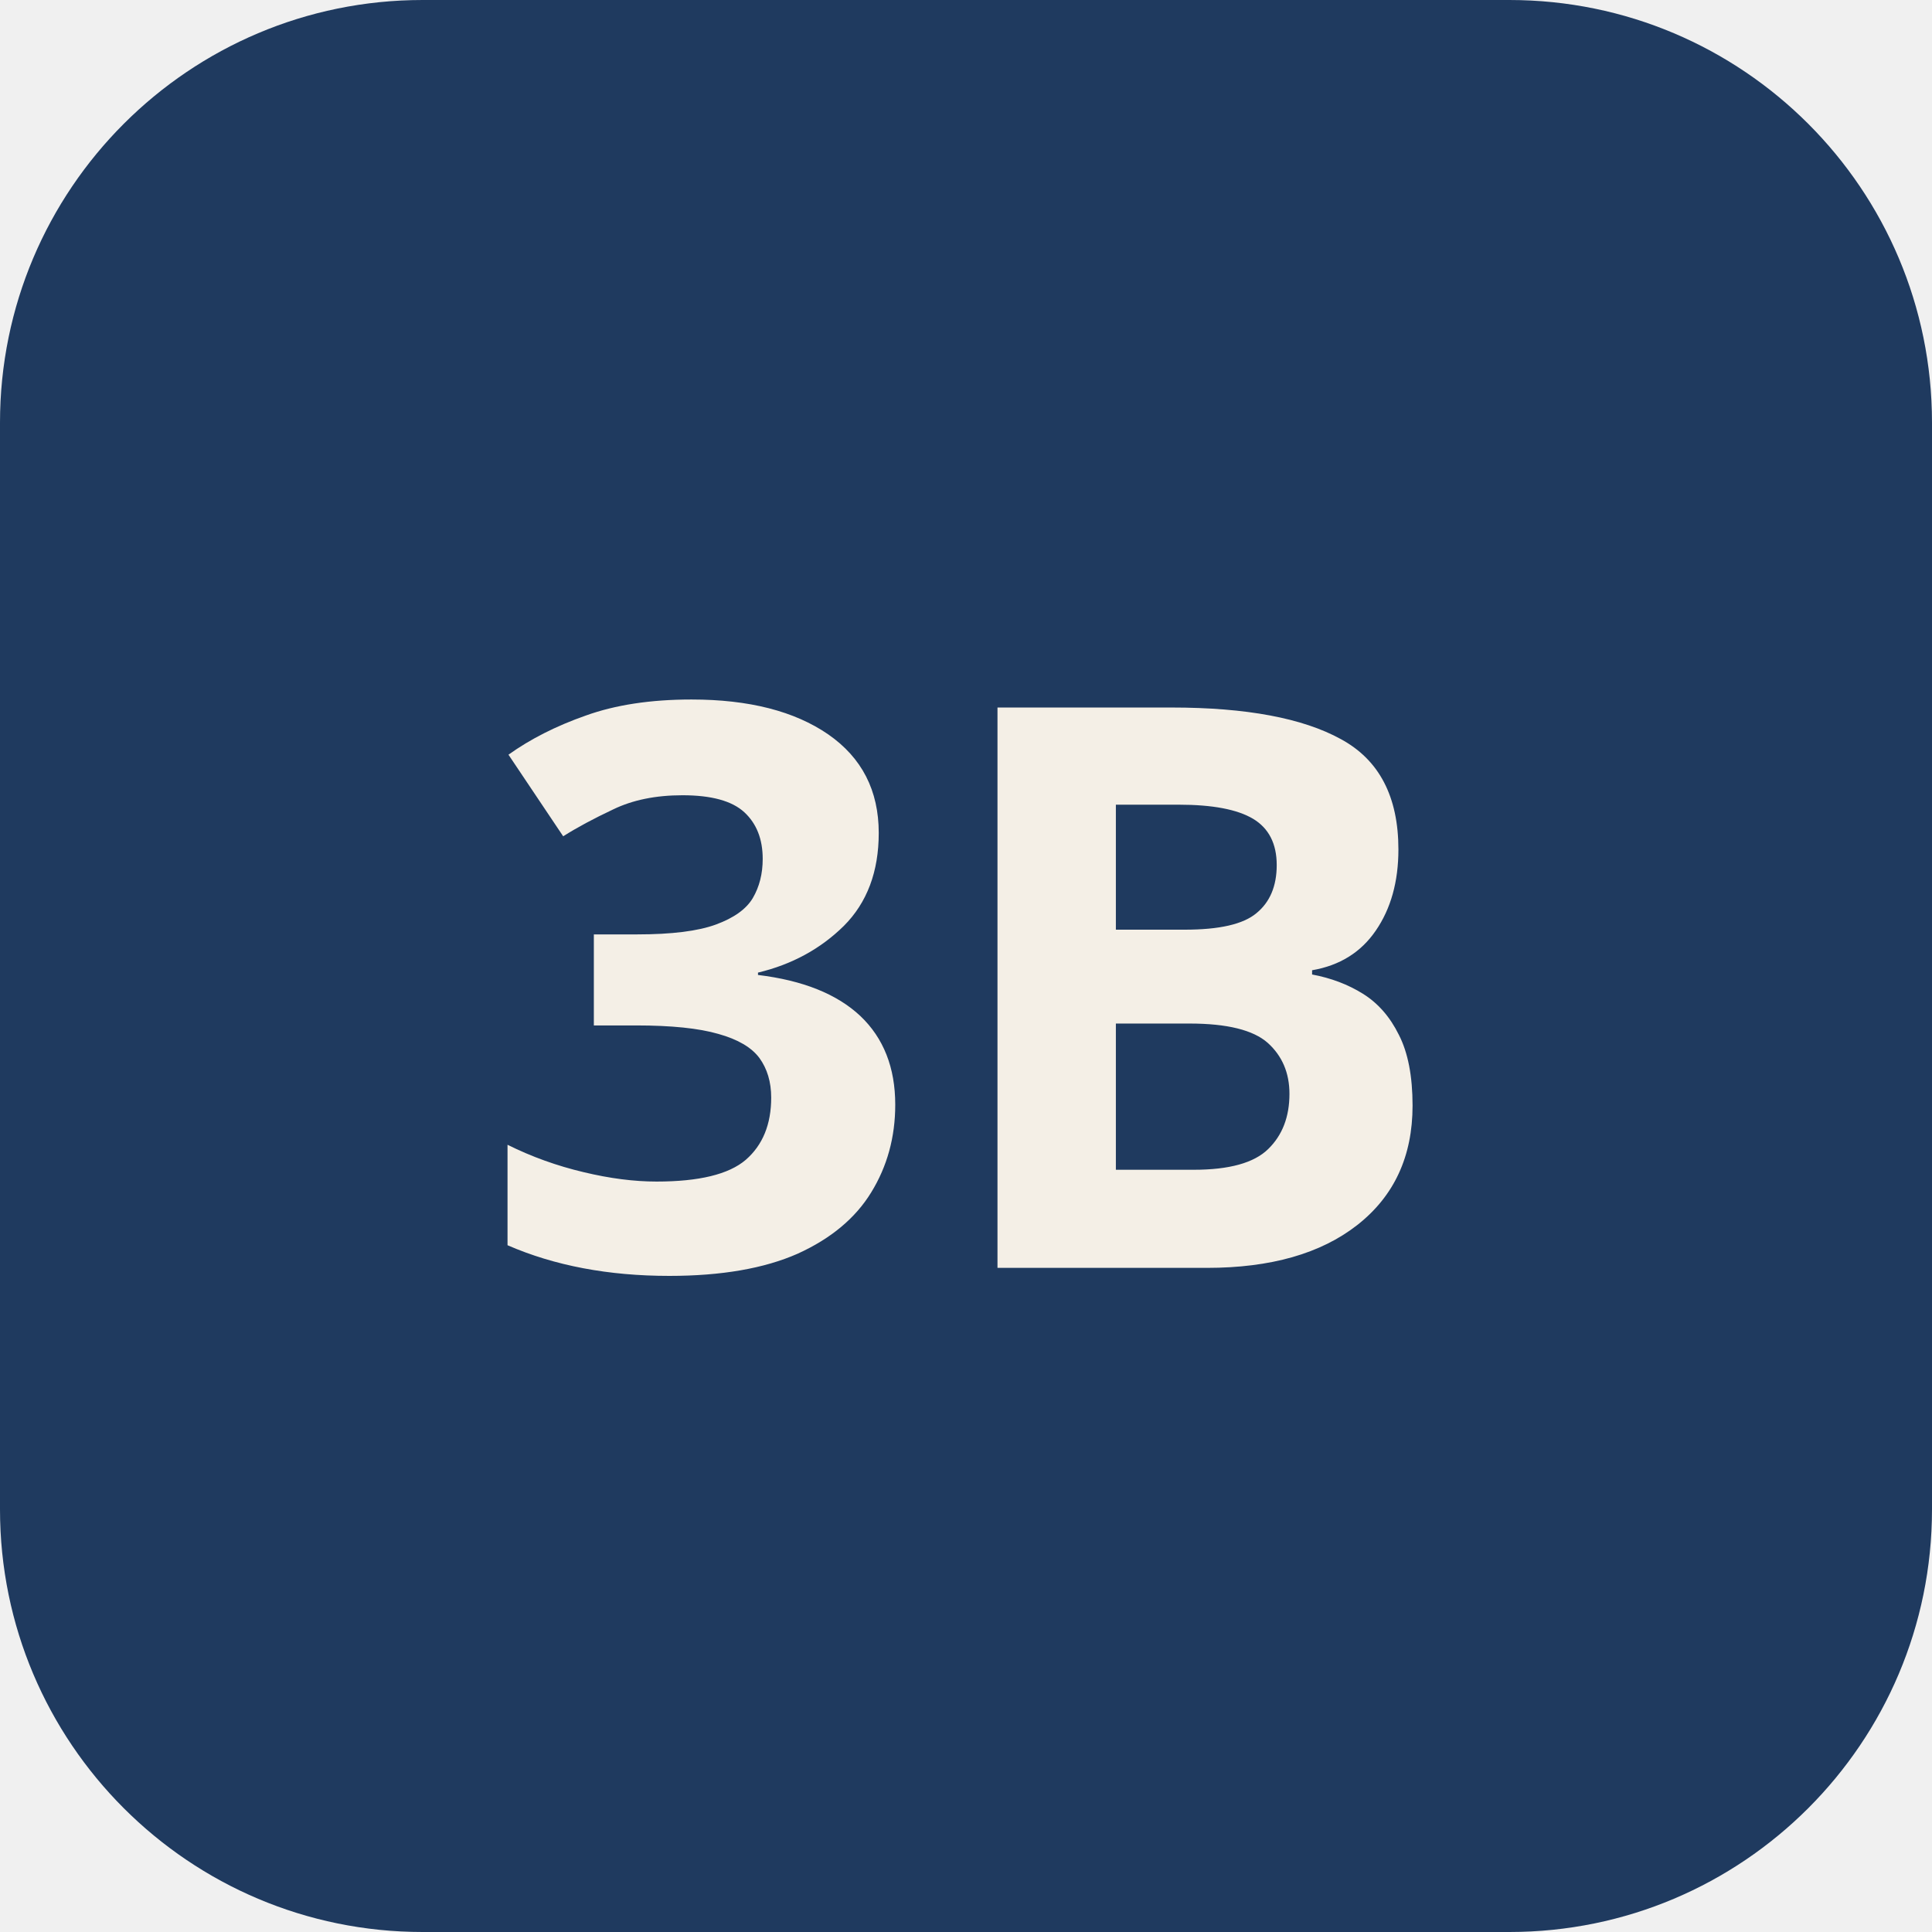
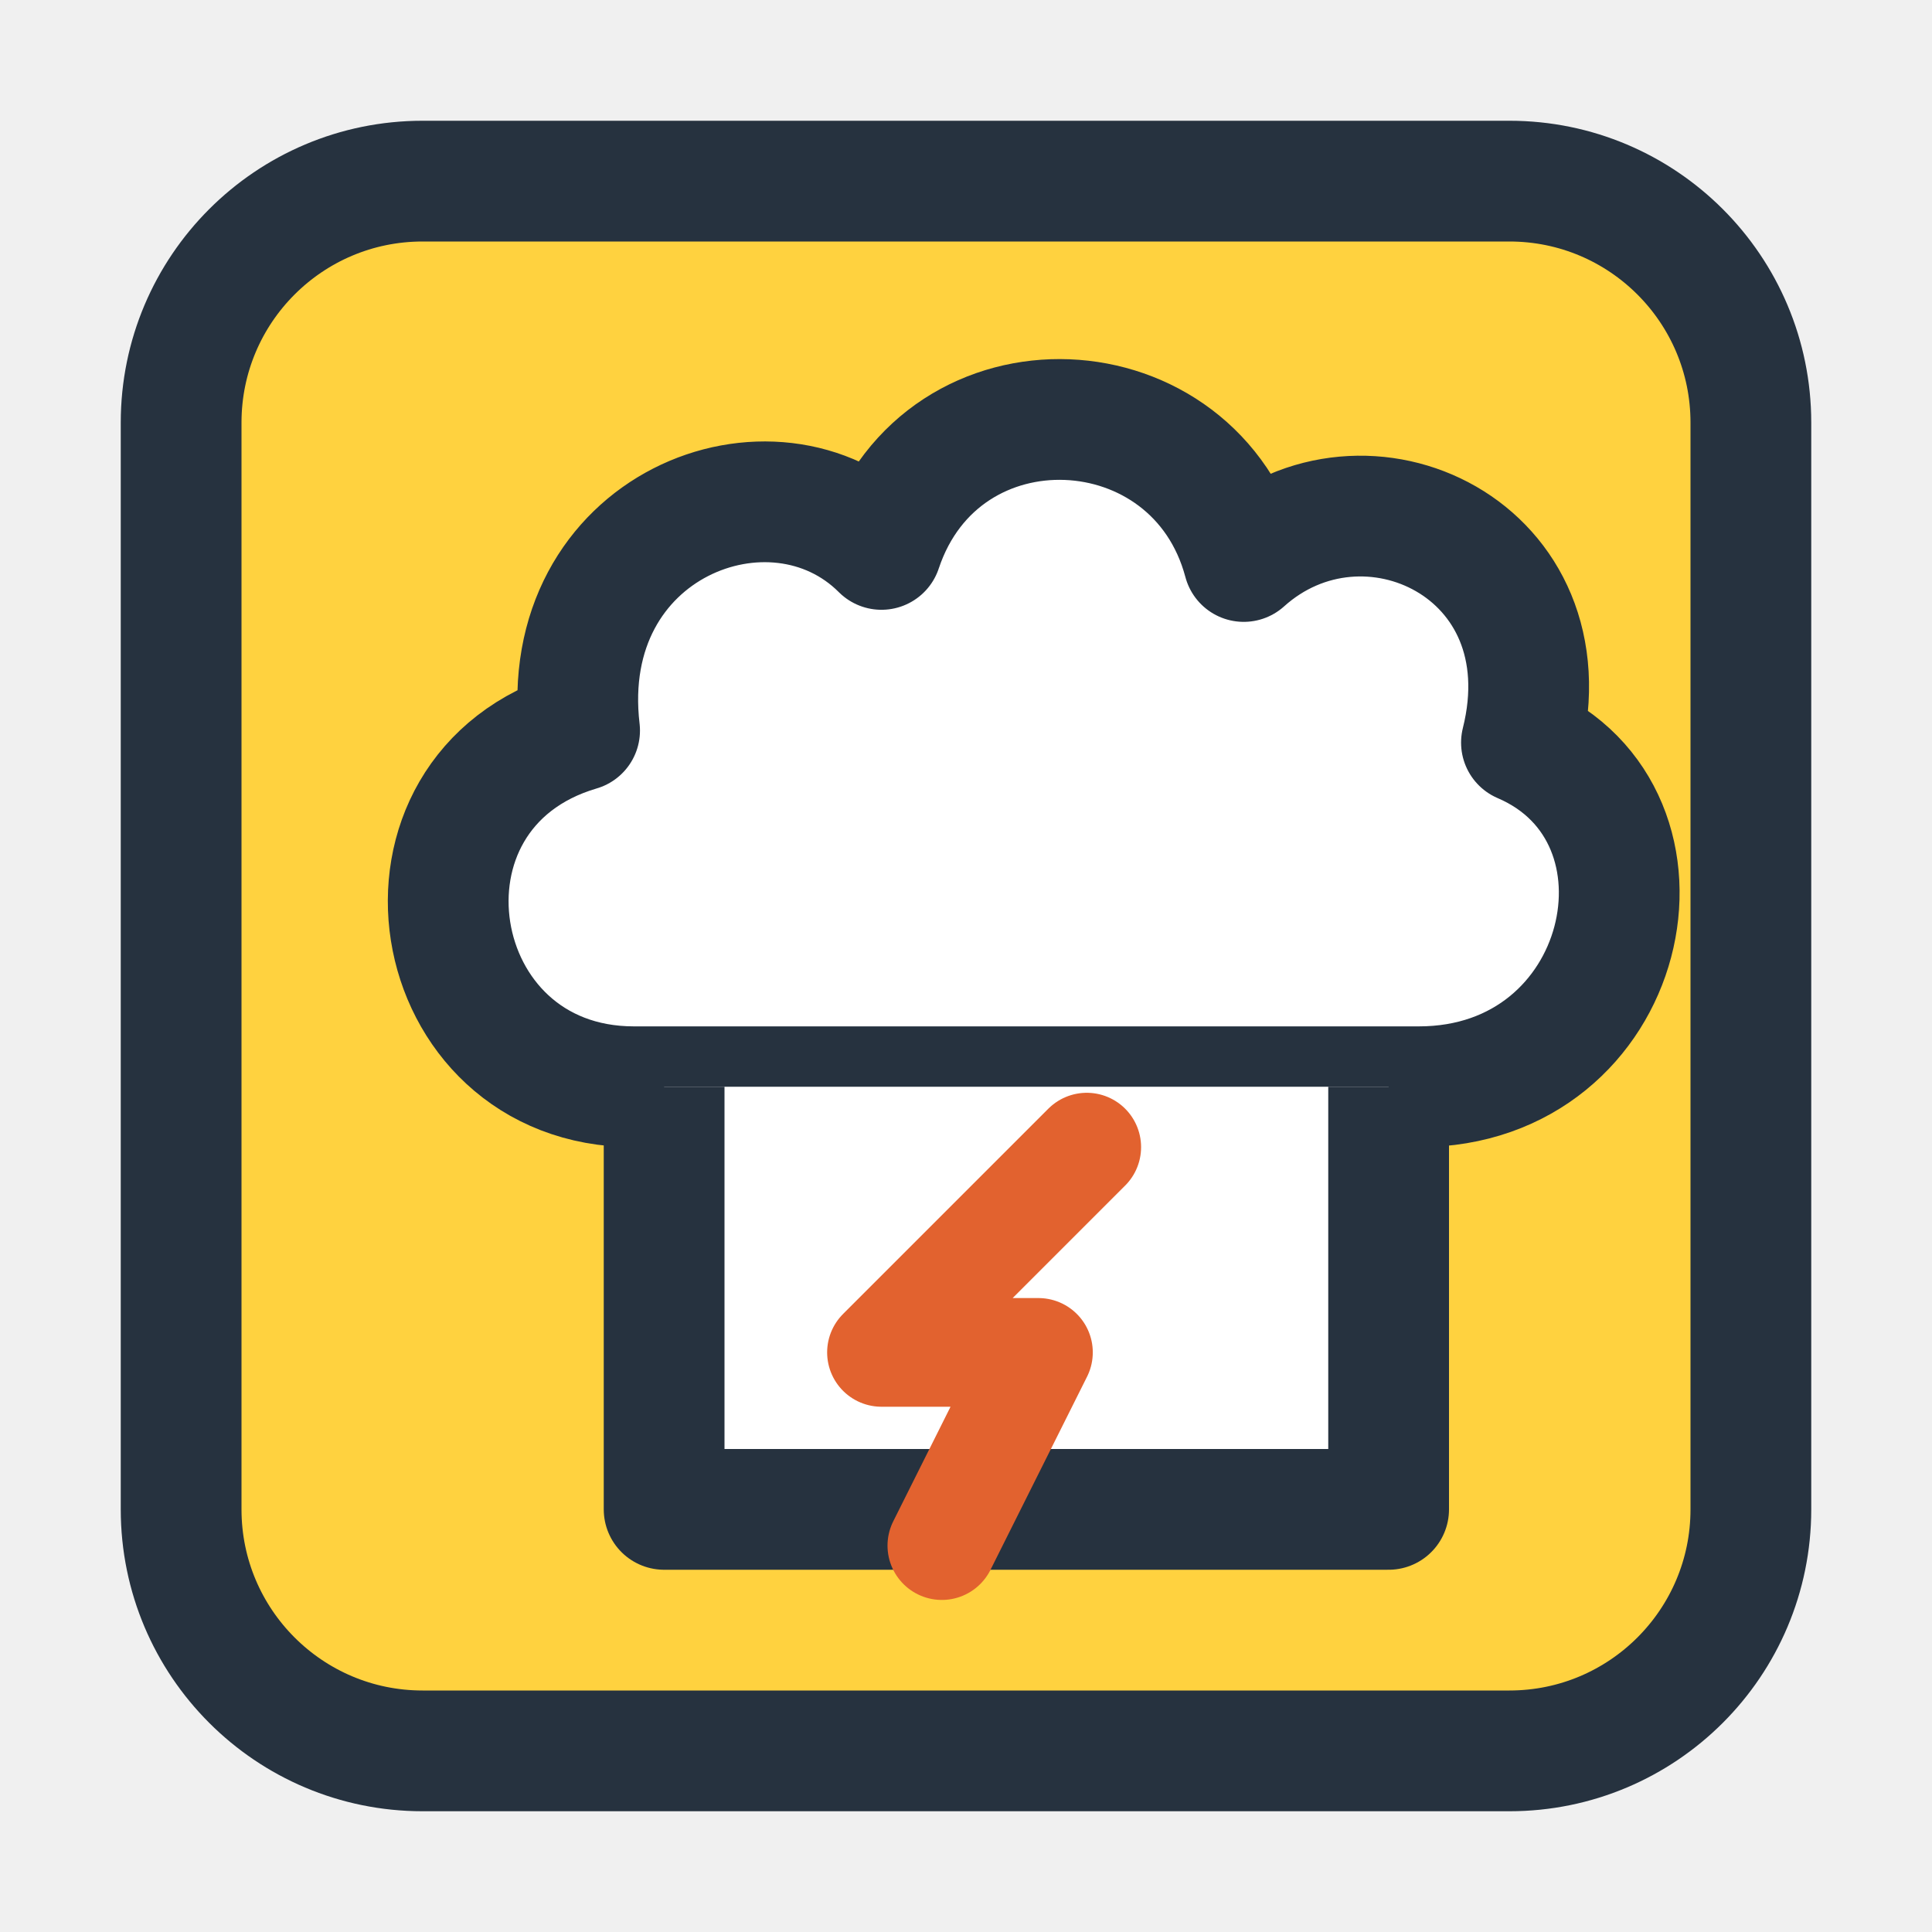
- <svg xmlns="http://www.w3.org/2000/svg" viewBox="0 0 64 64">
-   <rect width="64" height="64" rx="14" fill="#1f3a5f" />
-   <text x="32" y="42" font-family="system-ui,sans-serif" font-size="26" font-weight="700" fill="#f4efe6" text-anchor="middle">3B</text>
+ <svg xmlns="http://www.w3.org/2000/svg" viewBox="0 0 32 32">
+   <rect x="3" y="3" width="26" height="26" rx="4" fill="#ffd23f" stroke="#26323f" stroke-width="2" />
+   <path d="M10.5 18 C7 18 6.2 13.1 9.6 12.1 C9.2 8.7 12.8 7.3 14.6 9.1 C15.6 6.1 19.8 6.3 20.6 9.3 C22.6 7.5 26 9.1 25.2 12.3 C28 13.5 27 18 23.5 18 Z" fill="#fff" stroke="#26323f" stroke-width="2" stroke-linejoin="round" />
+   <path d="M11 18 V25 H23 V18" fill="#fff" stroke="#26323f" stroke-width="2" stroke-linejoin="round" />
+   <path d="M18 19 L14.6 22.4 H17.2 L15.6 25.6" fill="none" stroke="#e2622f" stroke-width="1.8" stroke-linejoin="round" stroke-linecap="round" />
</svg>
